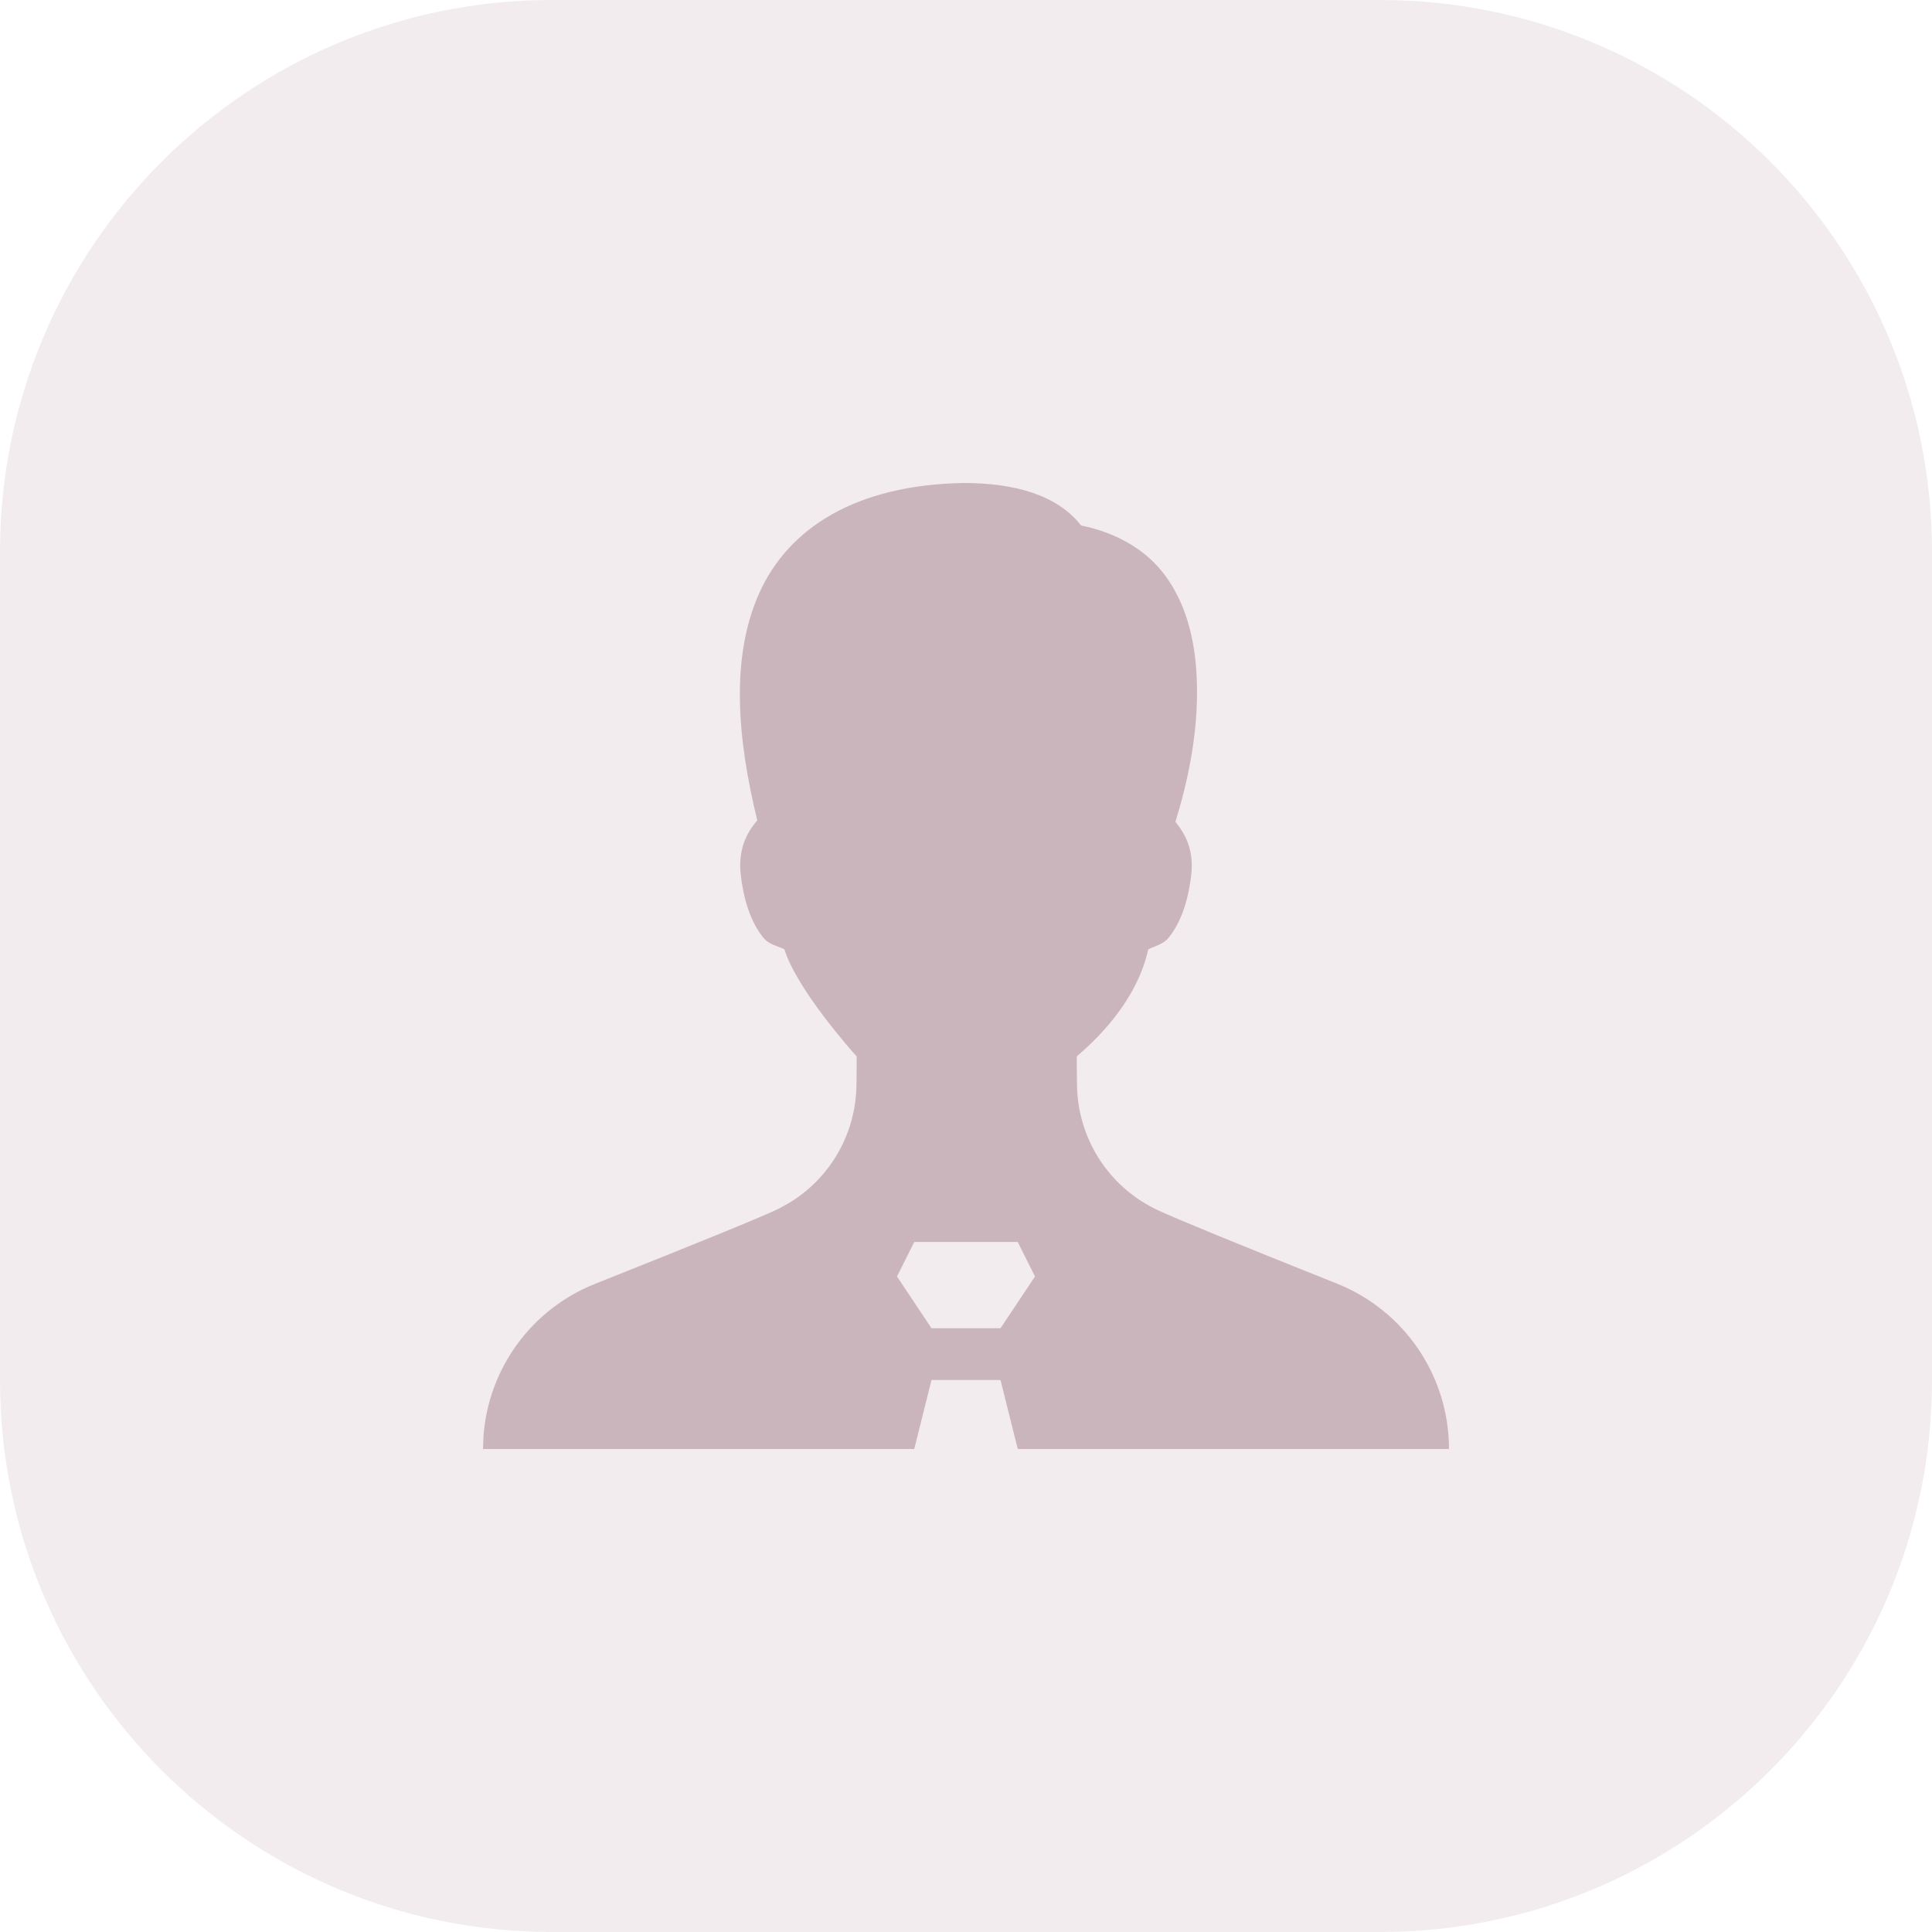
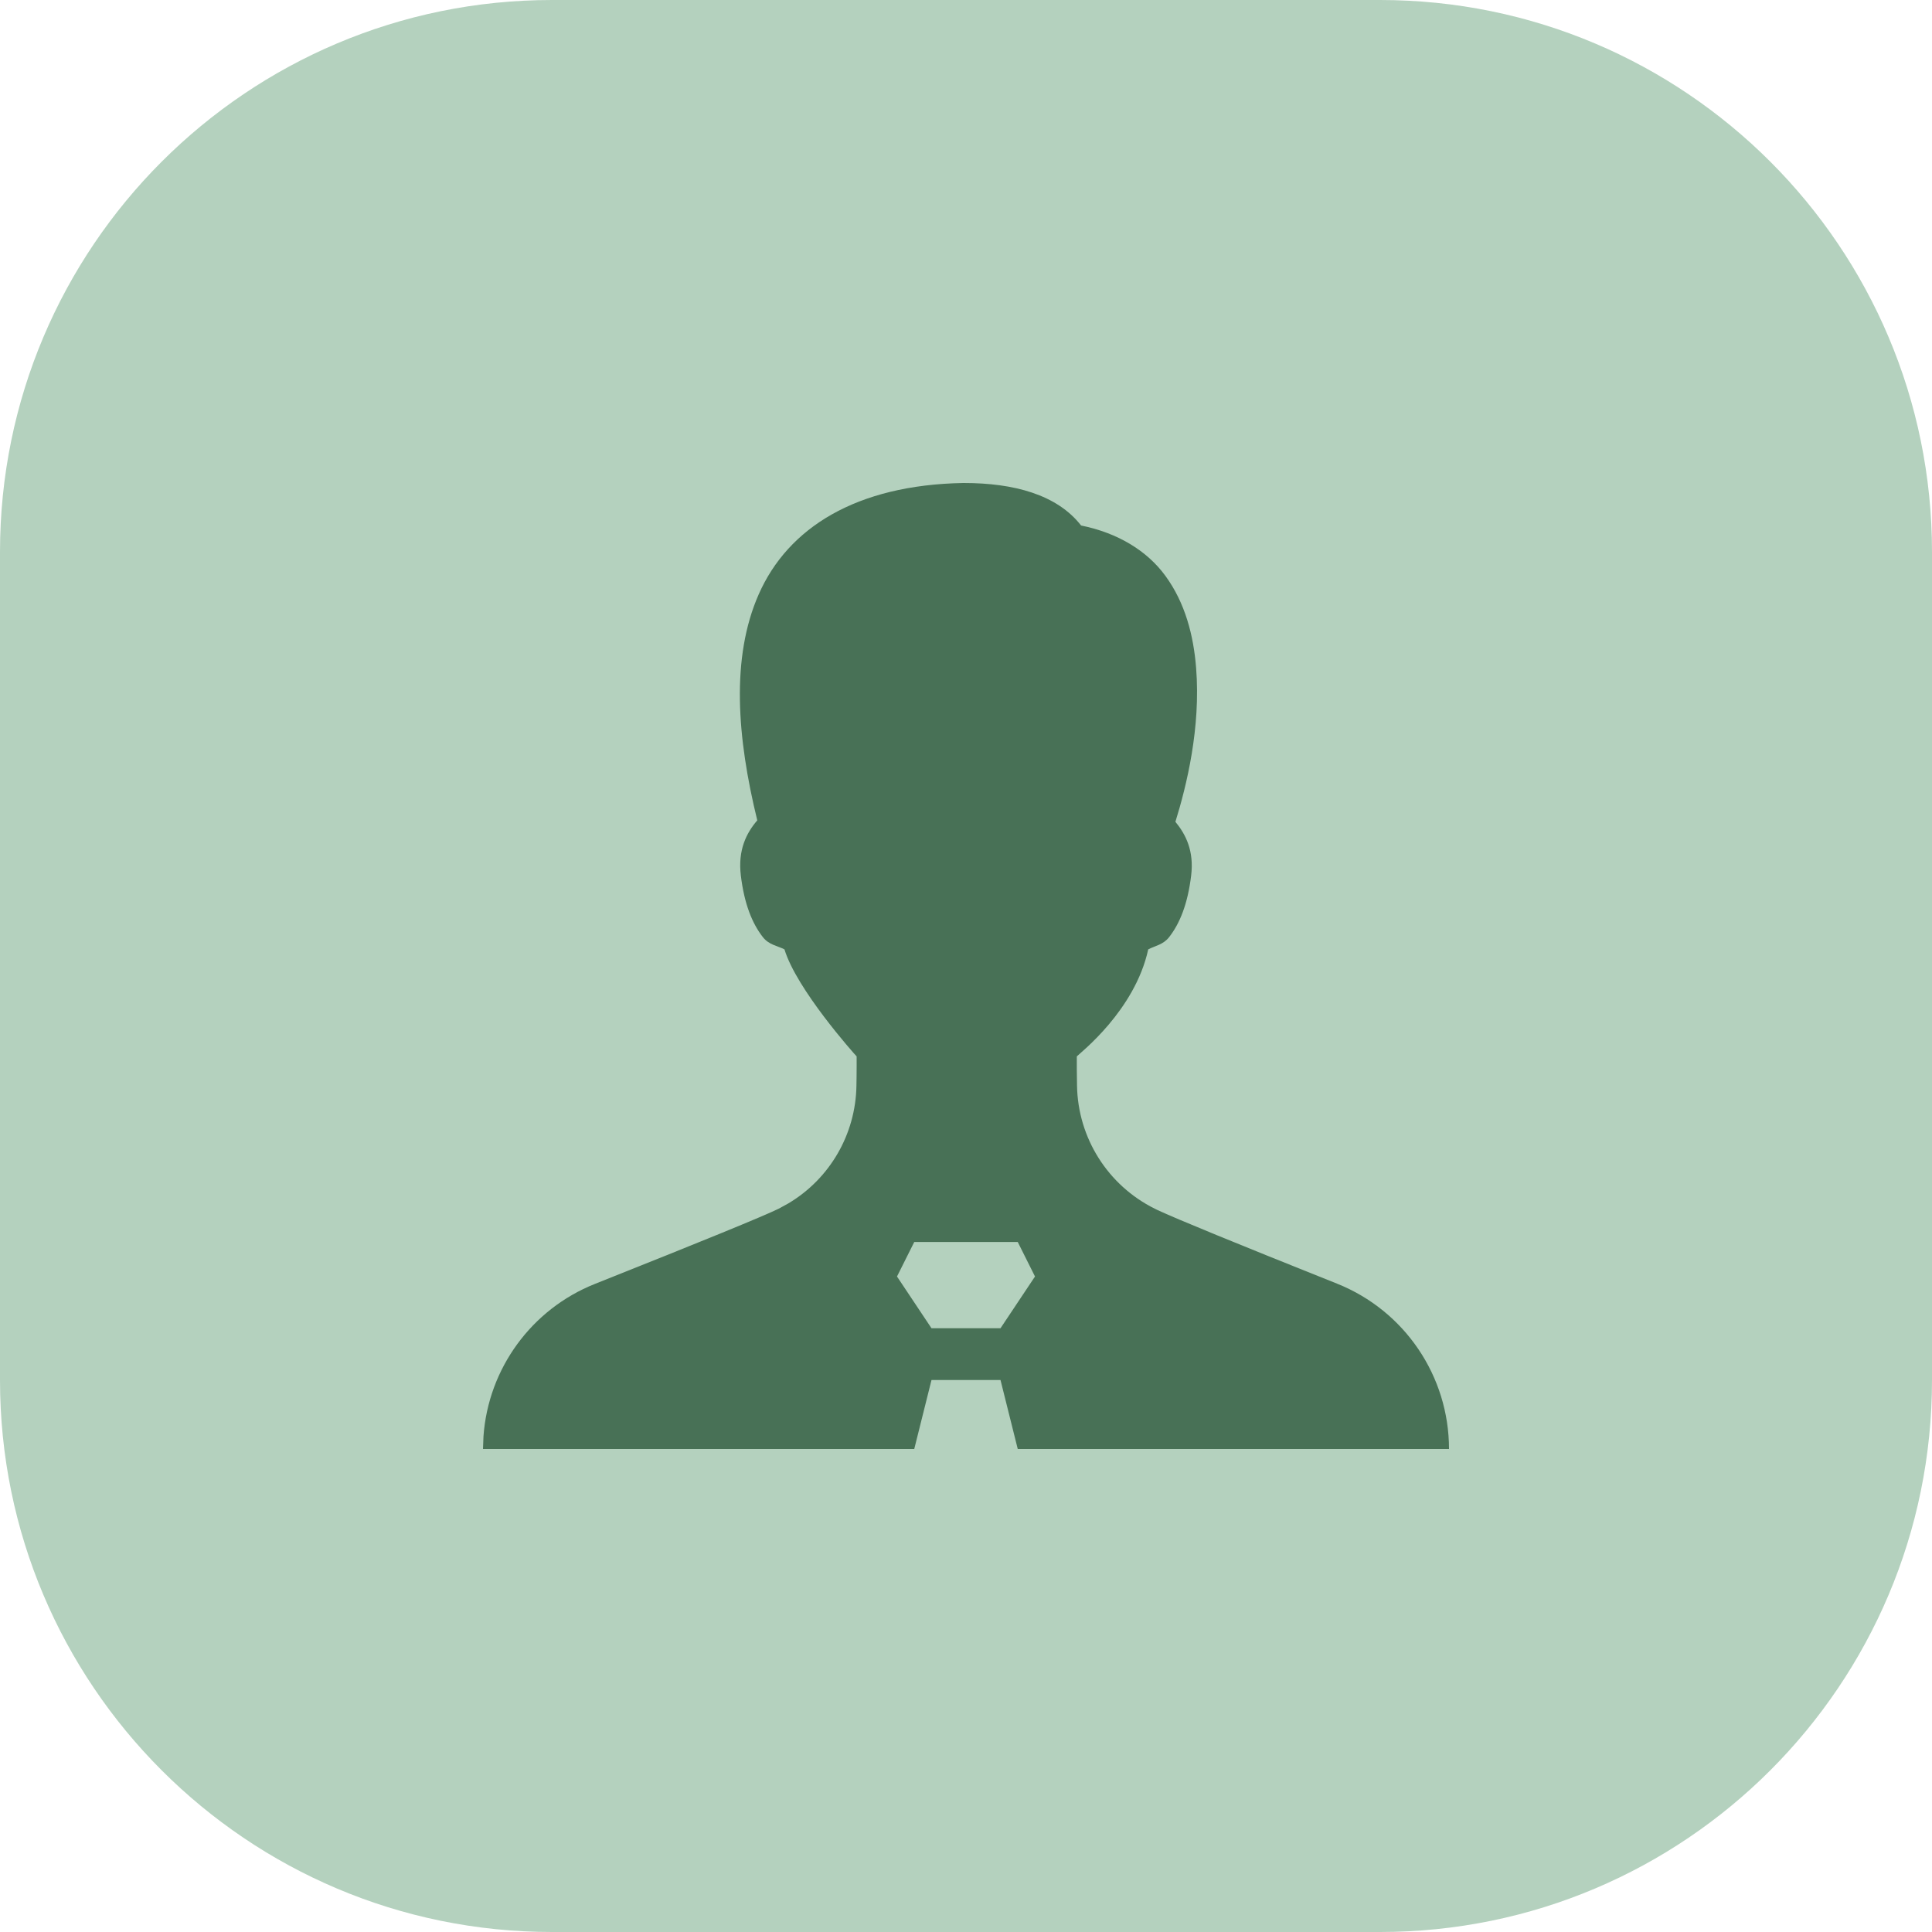
<svg xmlns="http://www.w3.org/2000/svg" width="28px" height="28px" viewBox="0 0 28 28" version="1.1">
-   <g id="我的" stroke="none" stroke-width="1" fill="none" fill-rule="evenodd">
+   <g id="代理角色" stroke="none" stroke-width="1" fill="none" fill-rule="evenodd">
    <g id="公司认证第一步" transform="translate(-174, -108)">
      <g id="购样流程" transform="translate(0, 88)">
        <g id="legalPerson_0" transform="translate(174, 20)">
-           <path d="M8,0 L20,0 C24.418,-1.69980292e-15 28,3.582 28,8 L28,20 C28,24.418 24.418,28 20,28 L8,28 C3.582,28 -3.47095419e-16,24.418 0,20 L0,8 C-1.42926142e-15,3.582 3.582,-7.65539184e-17 8,0 Z" id="矩形" fill="#F2ECEE" />
-           <path d="M13.969,7 C14.693,7 15.319,7.168 15.668,7.616 C16.204,7.724 16.628,7.986 16.89,8.346 C17.176,8.737 17.298,9.208 17.335,9.681 C17.404,10.546 17.197,11.388 17.035,11.91 C17.185,12.093 17.307,12.331 17.263,12.69 C17.214,13.095 17.101,13.382 16.942,13.584 C16.856,13.692 16.745,13.705 16.641,13.759 C16.447,14.649 15.65,15.262 15.606,15.31 L15.606,15.494 C15.606,15.564 15.607,15.644 15.609,15.732 C15.621,16.491 16.055,17.179 16.735,17.517 L16.776,17.537 C17.048,17.664 17.915,18.02 19.378,18.604 C20.358,18.996 21,19.945 21,21 L14.75,21 L14.5,20 L13.5,20 L13.25,21 L7,21 L7.007,20.815 C7.077,19.836 7.701,18.974 8.623,18.607 C10.184,17.986 11.071,17.623 11.286,17.517 L11.428,17.439 C12.025,17.083 12.4,16.441 12.412,15.738 L12.414,15.61 C12.415,15.489 12.416,15.389 12.415,15.31 C12.371,15.263 11.545,14.338 11.369,13.759 C11.262,13.705 11.146,13.694 11.058,13.584 C10.899,13.382 10.786,13.095 10.737,12.69 C10.692,12.319 10.817,12.073 10.975,11.889 C10.681,10.69 10.591,9.531 10.996,8.613 C11.421,7.648 12.41,7.028 13.959,7 Z M14.75,18 L13.25,18 L13,18.5 L13.5,19.25 L14.5,19.25 L15,18.5 L14.75,18 Z" id="形状结合" fill="#CBB5BC" />
+           <path d="M8,0 L20,0 C24.418,-8.8817842e-16 28,3.582 28,8 L28,20 C28,24.418 24.418,28 20,28 L8,28 C3.582,28 -8.8817842e-16,24.418 0,20 L0,8 C-8.8817842e-16,3.582 3.582,0 8,0 Z" id="矩形" fill="#B4D1BE" />
+           <path d="M13.969,7 C14.693,7 15.319,7.168 15.668,7.616 C16.204,7.724 16.628,7.986 16.89,8.346 C17.176,8.737 17.298,9.208 17.335,9.681 C17.404,10.546 17.197,11.388 17.035,11.91 C17.185,12.093 17.307,12.331 17.263,12.69 C17.214,13.095 17.101,13.382 16.942,13.584 C16.856,13.692 16.745,13.705 16.641,13.759 C16.447,14.649 15.65,15.262 15.606,15.31 L15.606,15.494 C15.606,15.564 15.607,15.644 15.609,15.732 C15.621,16.491 16.055,17.179 16.735,17.517 L16.776,17.537 C17.048,17.664 17.915,18.02 19.378,18.604 C20.358,18.996 21,19.945 21,21 L14.75,21 L14.5,20 L13.5,20 L13.25,21 L7,21 L7.007,20.815 C7.077,19.836 7.701,18.974 8.623,18.607 C10.184,17.986 11.071,17.623 11.286,17.517 L11.428,17.439 C12.025,17.083 12.4,16.441 12.412,15.738 L12.414,15.61 C12.415,15.489 12.416,15.389 12.415,15.31 C12.371,15.263 11.545,14.338 11.369,13.759 C11.262,13.705 11.146,13.694 11.058,13.584 C10.899,13.382 10.786,13.095 10.737,12.69 C10.692,12.319 10.817,12.073 10.975,11.889 C10.681,10.69 10.591,9.531 10.996,8.613 C11.421,7.648 12.41,7.028 13.959,7 Z M14.75,18 L13.25,18 L13,18.5 L13.5,19.25 L14.5,19.25 L15,18.5 L14.75,18 Z" id="形状结合" fill="#487156" />
        </g>
      </g>
    </g>
  </g>
</svg>
